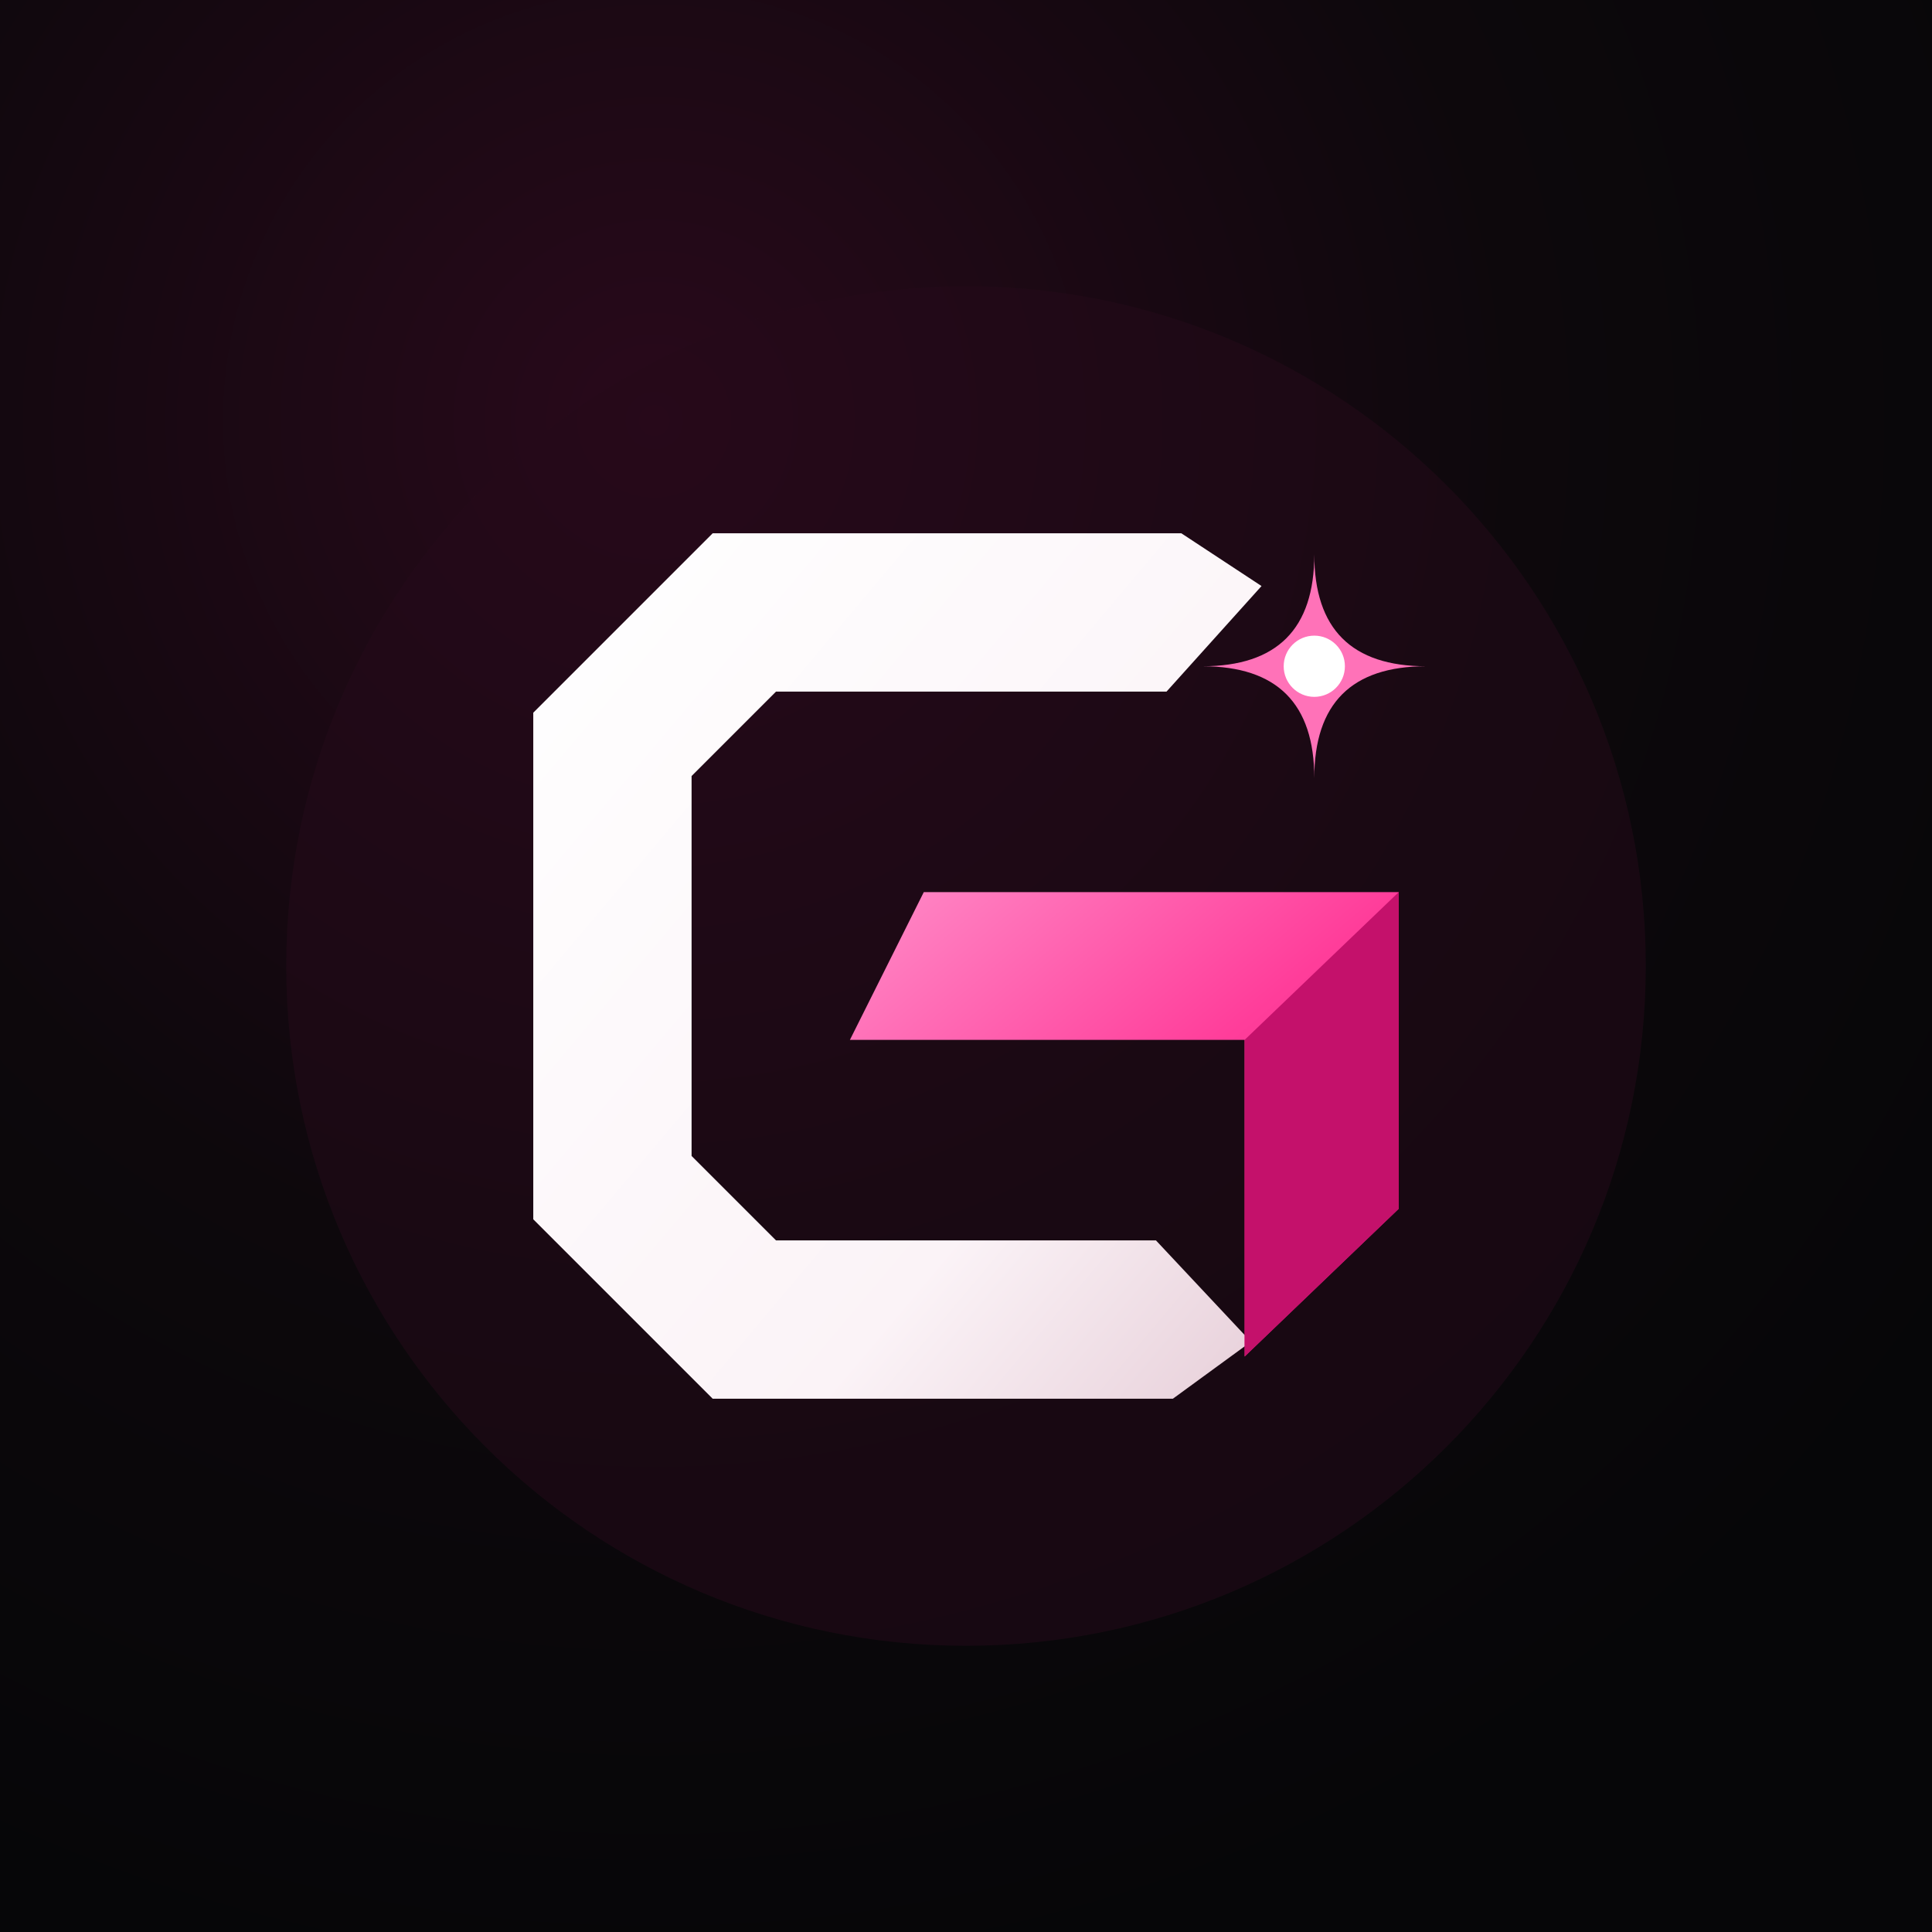
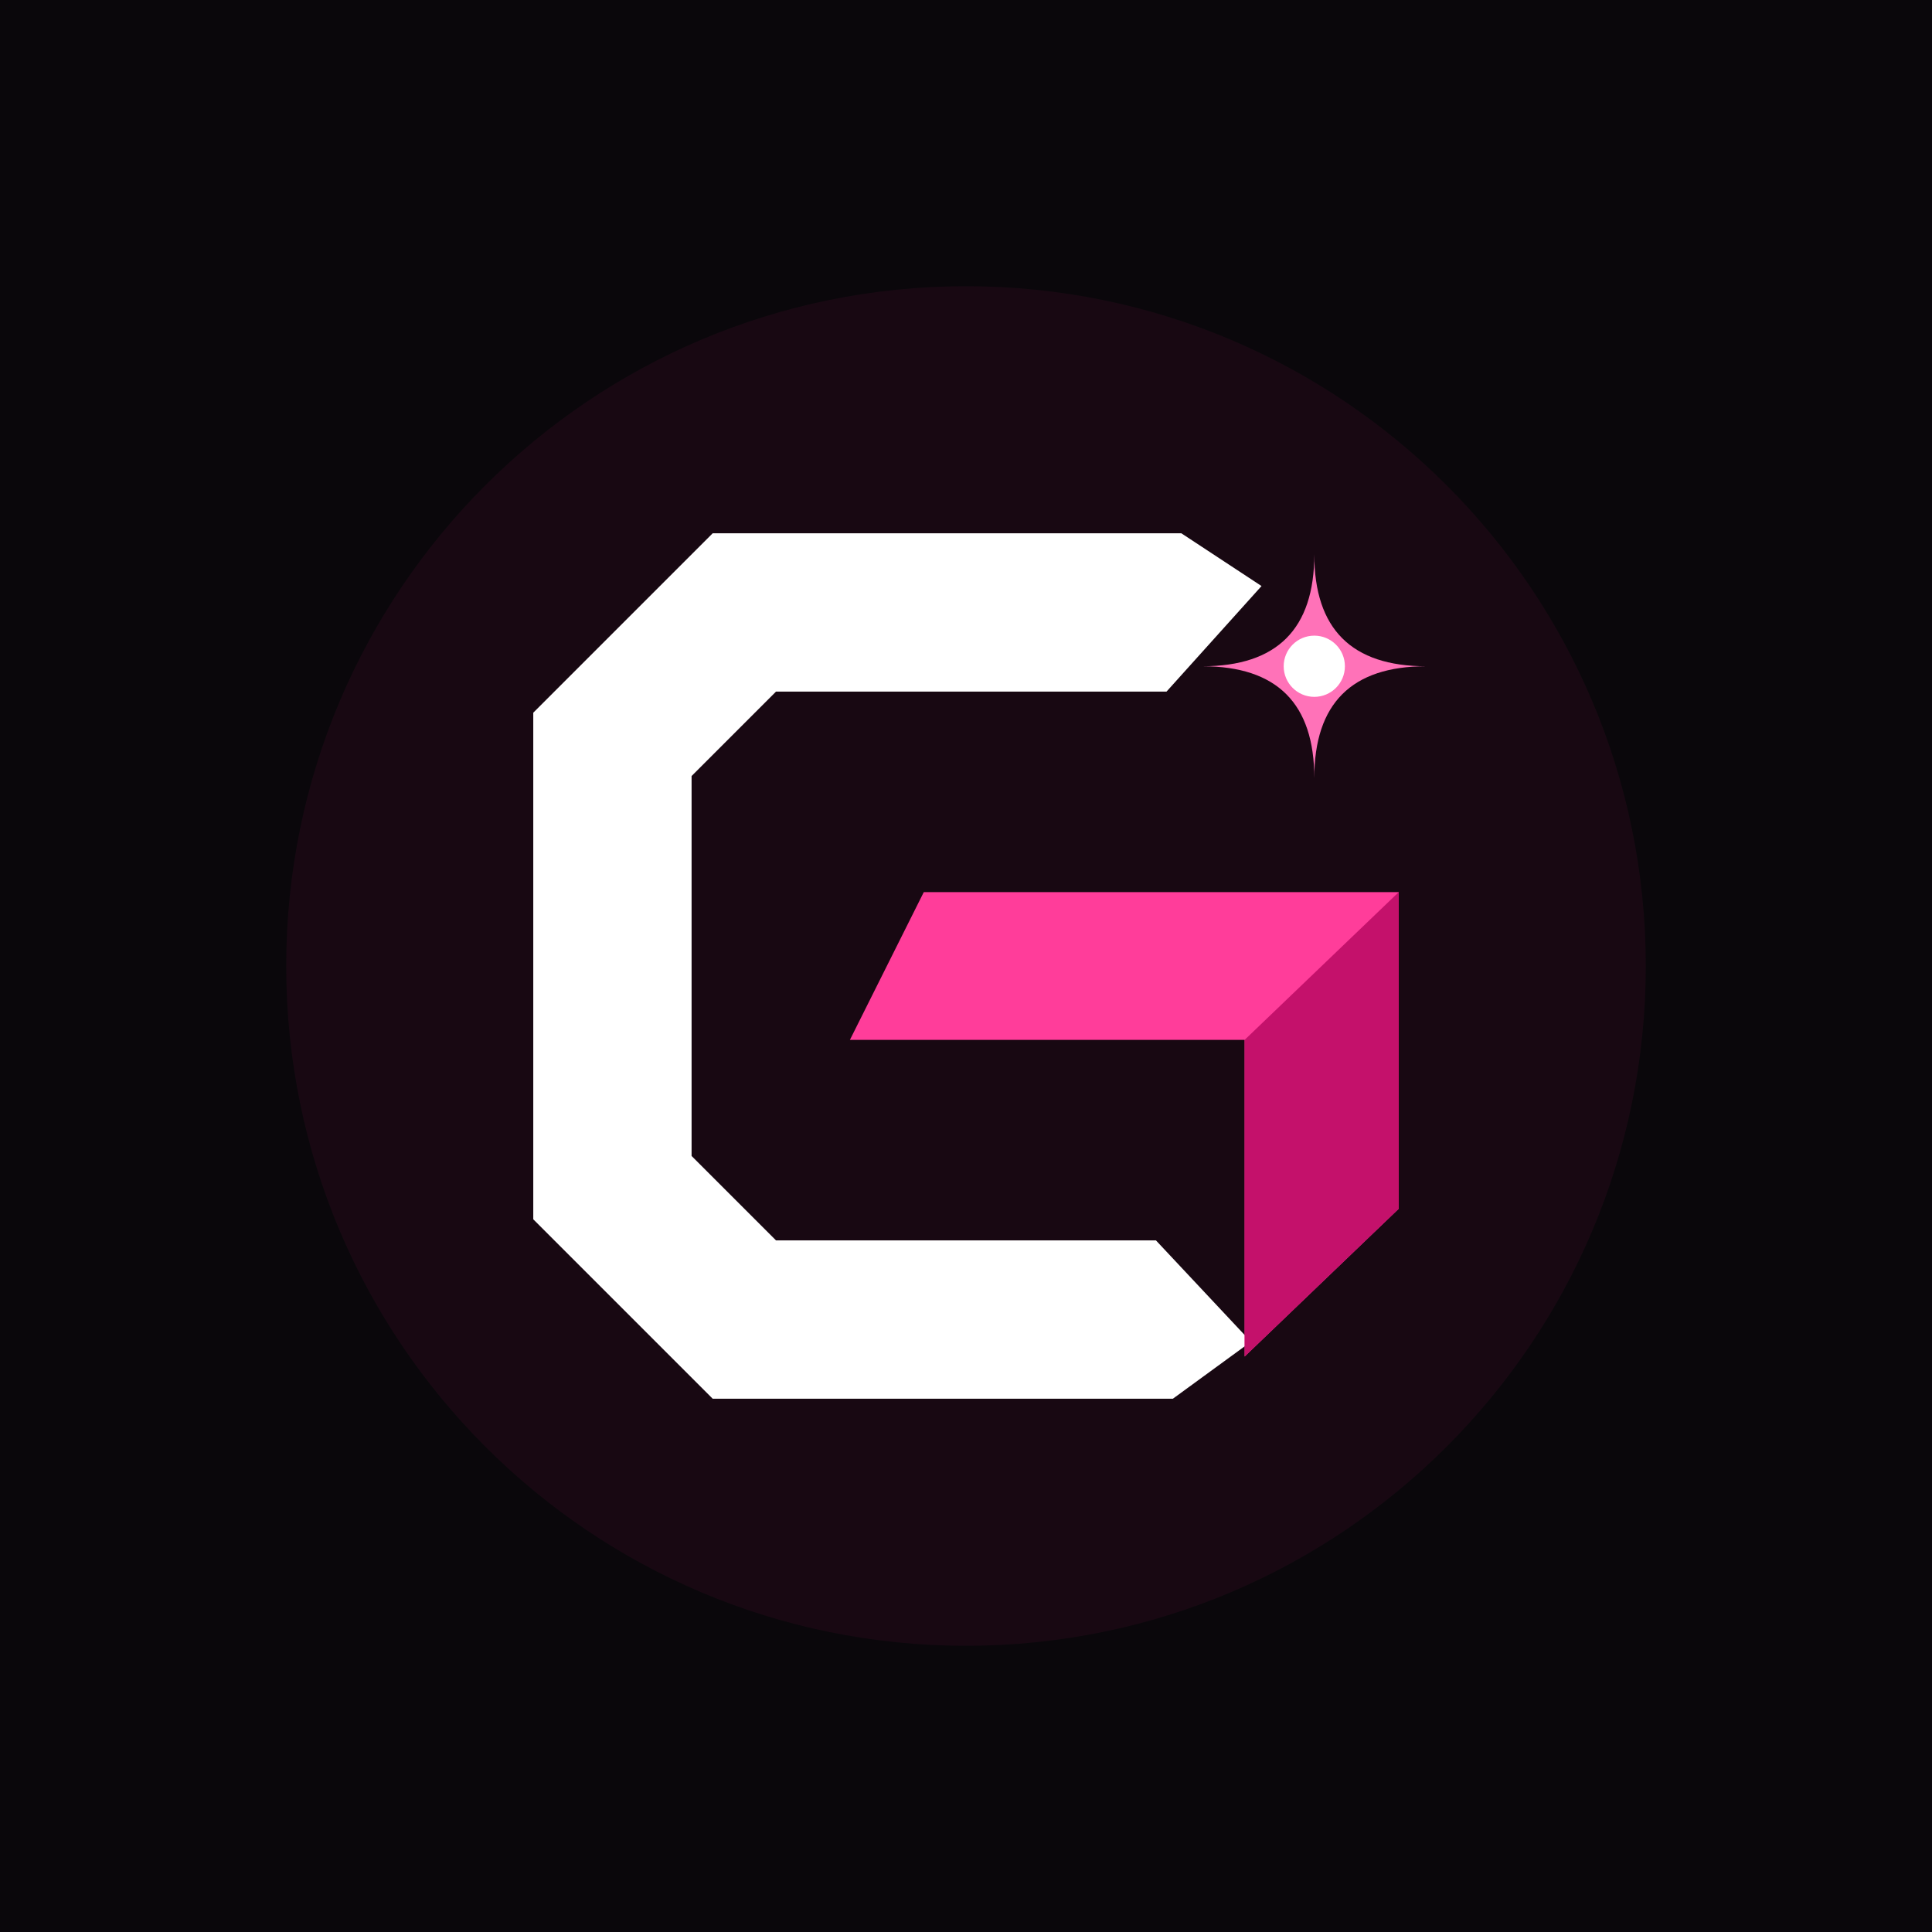
<svg xmlns="http://www.w3.org/2000/svg" viewBox="0 0 108 108" width="512" height="512">
-   <defs>
-     <radialGradient id="ga-obs-bg-m" cx="34%" cy="22%" r="82%">
-       <stop offset="0%" stop-color="#29091B" />
-       <stop offset="54%" stop-color="#0D080C" />
-       <stop offset="100%" stop-color="#060608" />
-     </radialGradient>
-     <linearGradient id="ga-pearl-g-m" x1="0%" y1="0%" x2="100%" y2="100%">
-       <stop offset="0%" stop-color="#FFFFFF" />
-       <stop offset="70%" stop-color="#FBF3F7" />
-       <stop offset="100%" stop-color="#E7CFD9" />
-     </linearGradient>
-     <linearGradient id="ga-pink-bolt-m" x1="0%" y1="0%" x2="100%" y2="100%">
-       <stop offset="0%" stop-color="#FF8CC8" />
-       <stop offset="50%" stop-color="#FF3D9A" />
-       <stop offset="100%" stop-color="#D81B78" />
-     </linearGradient>
-   </defs>
-   <rect width="108" height="108" fill="url(#ga-obs-bg-m)" />
+   <rect width="108" height="108" fill="#0A070B" />
  <circle cx="54" cy="54" r="38" fill="#260B19" fill-opacity="0.52" />
  <g transform="translate(54 54) scale(1.18) translate(-54 -54)">
-     <path d="M68,36 L63.5,41 L45,41 L41,45 L41,63 L45,67 L63,67 L67.5,71.8 L63.8,74.5 L42,74.5 L33.5,66 L33.5,42 L42,33.5 L64.2,33.5 Z" fill="url(#ga-pearl-g-m)" />
-     <path d="M52,50.5 L74.5,50.5 L74.5,65.5 L67.2,72.5 L67.2,57.5 L48.5,57.5 Z" fill="url(#ga-pink-bolt-m)" />
+     <path d="M68,36 L63.5,41 L45,41 L41,45 L41,63 L45,67 L63,67 L67.5,71.8 L63.8,74.5 L42,74.5 L33.5,66 L33.5,42 L42,33.5 L64.2,33.5 Z" fill="#FFFFFF" />
+     <path d="M52,50.5 L74.5,50.5 L74.5,65.5 L67.2,72.5 L67.2,57.5 L48.5,57.5 Z" fill="#FF3D9A" />
    <path d="M67.2,57.5 L74.5,50.5 L74.5,65.5 L67.2,72.5 Z" fill="#C4116B" />
    <path d="M70.5,34.5 Q70.5,39.8 75.8,39.8 Q70.5,39.8 70.5,45.1 Q70.5,39.8 65.2,39.8 Q70.5,39.8 70.5,34.5 Z" fill="#FF72B8" />
    <circle cx="70.5" cy="39.8" r="1.45" fill="#FFFFFF" />
  </g>
</svg>
